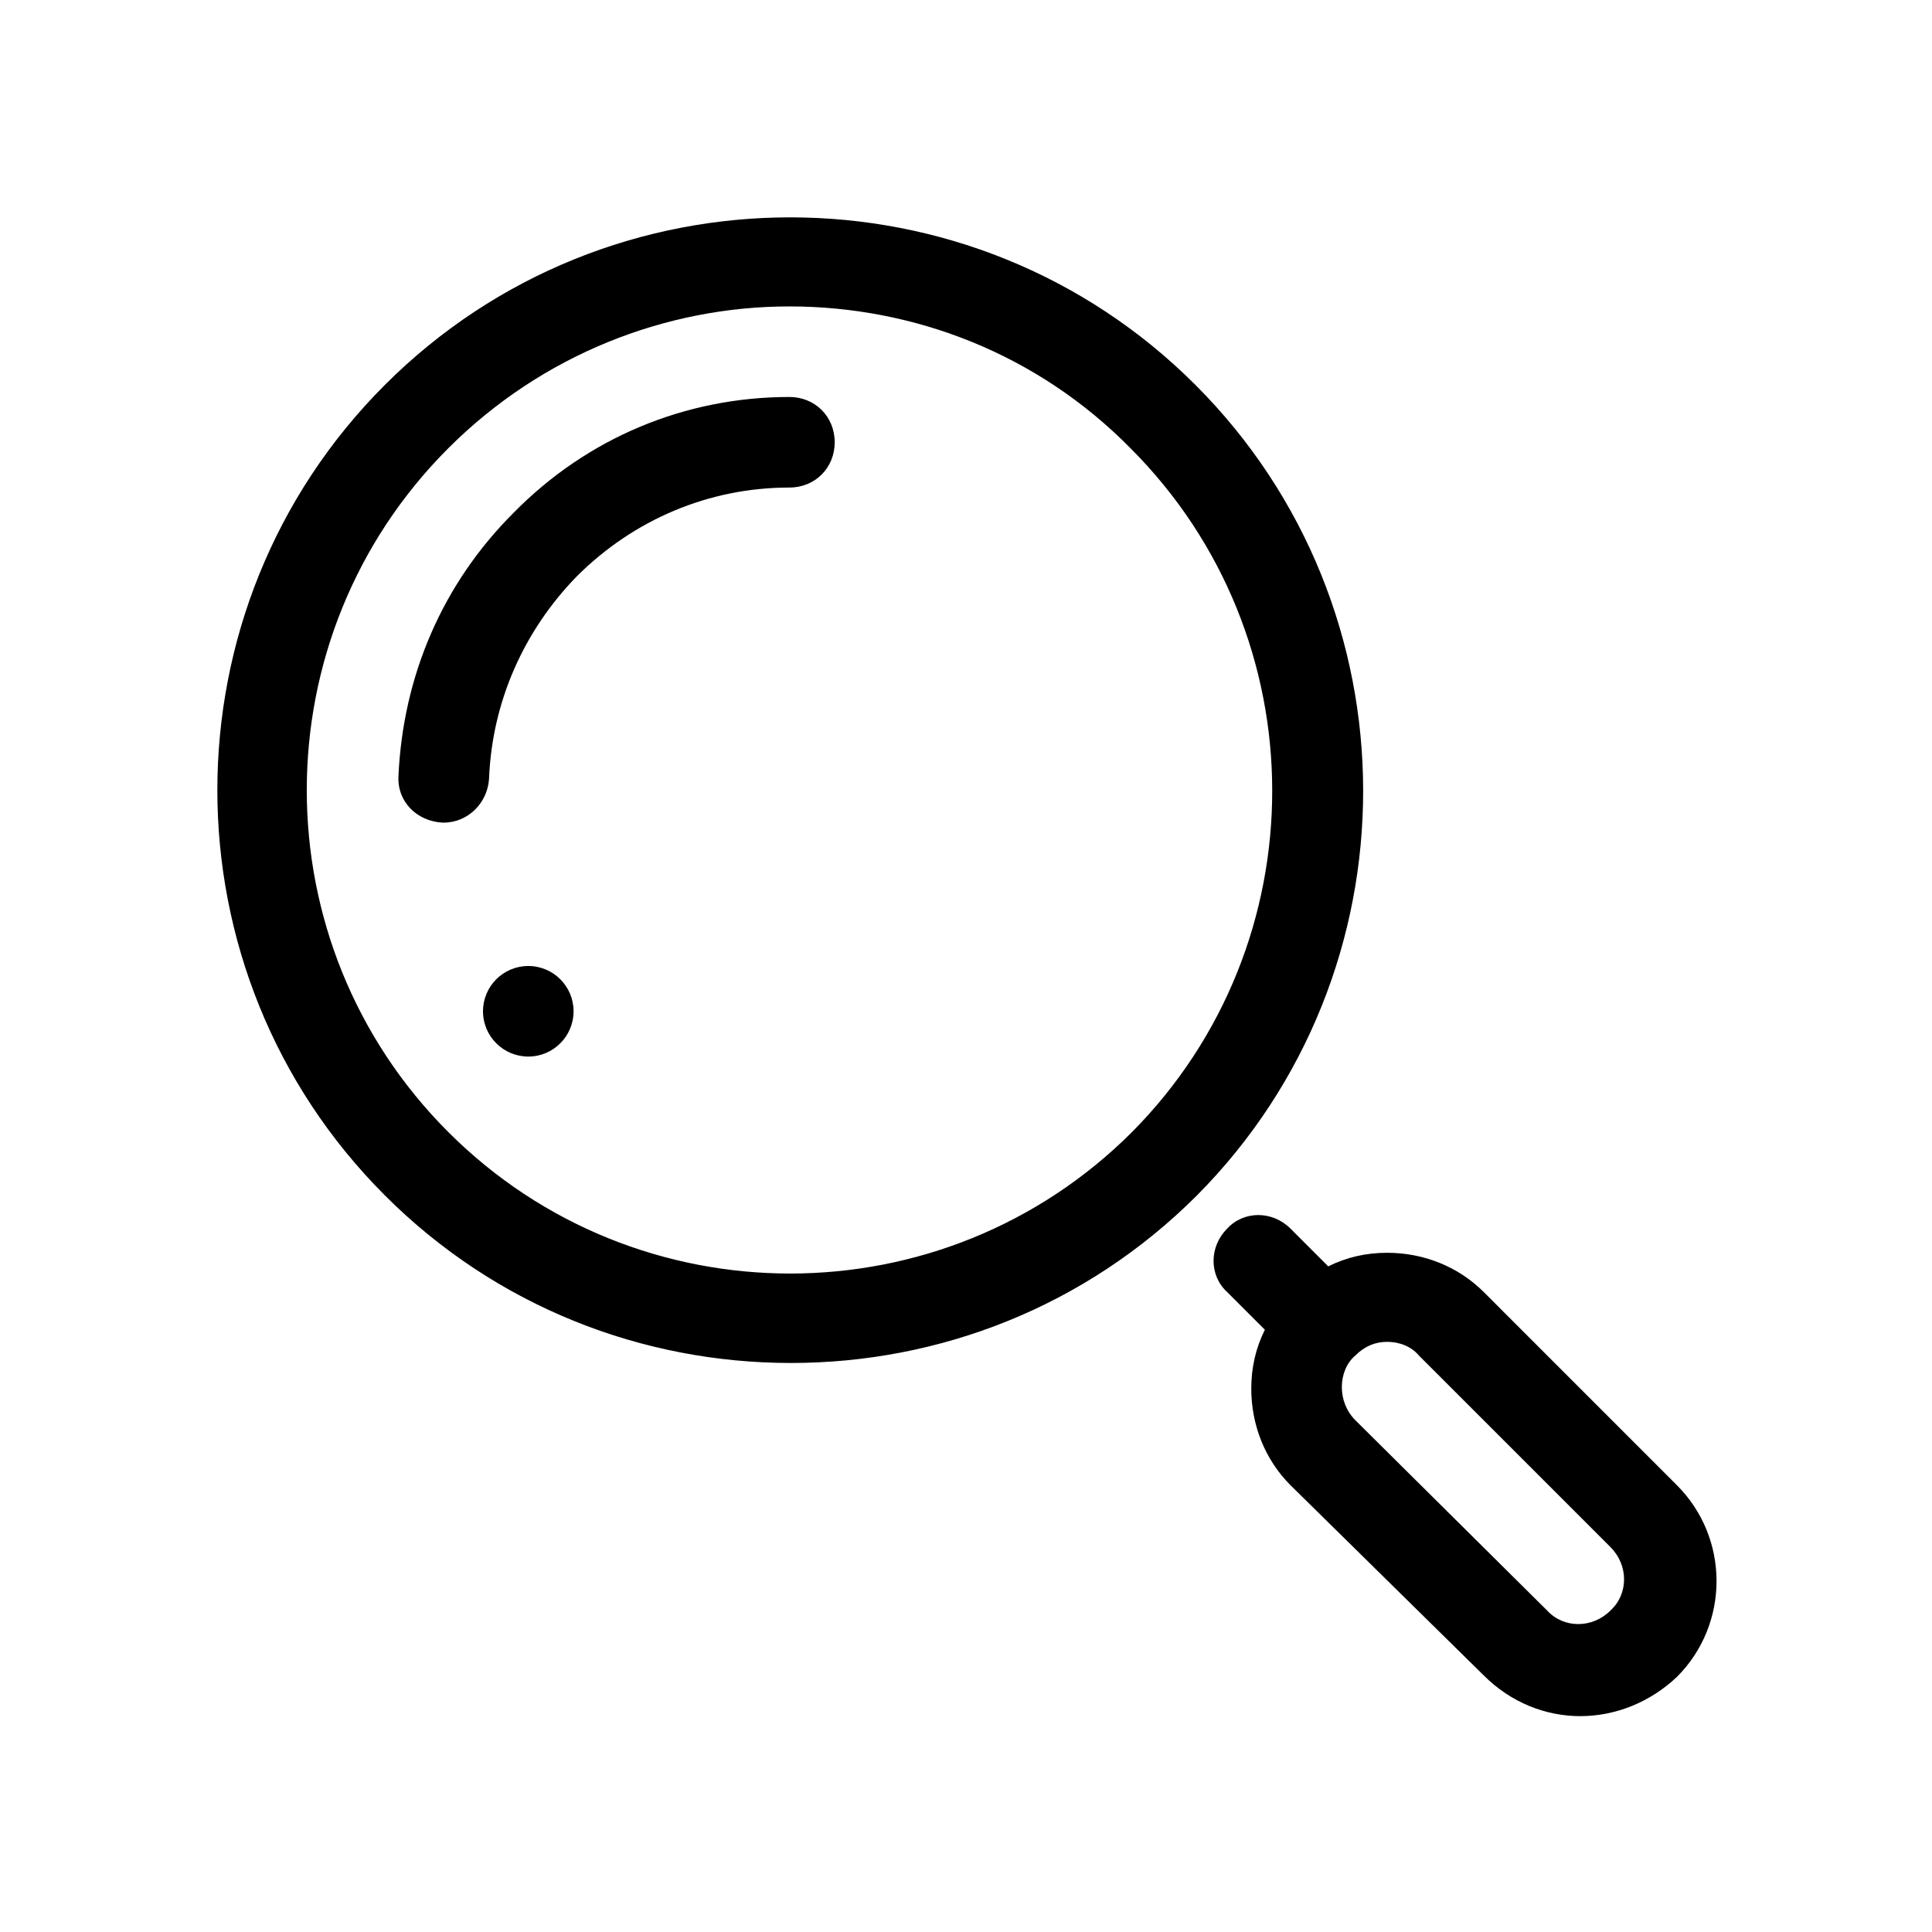
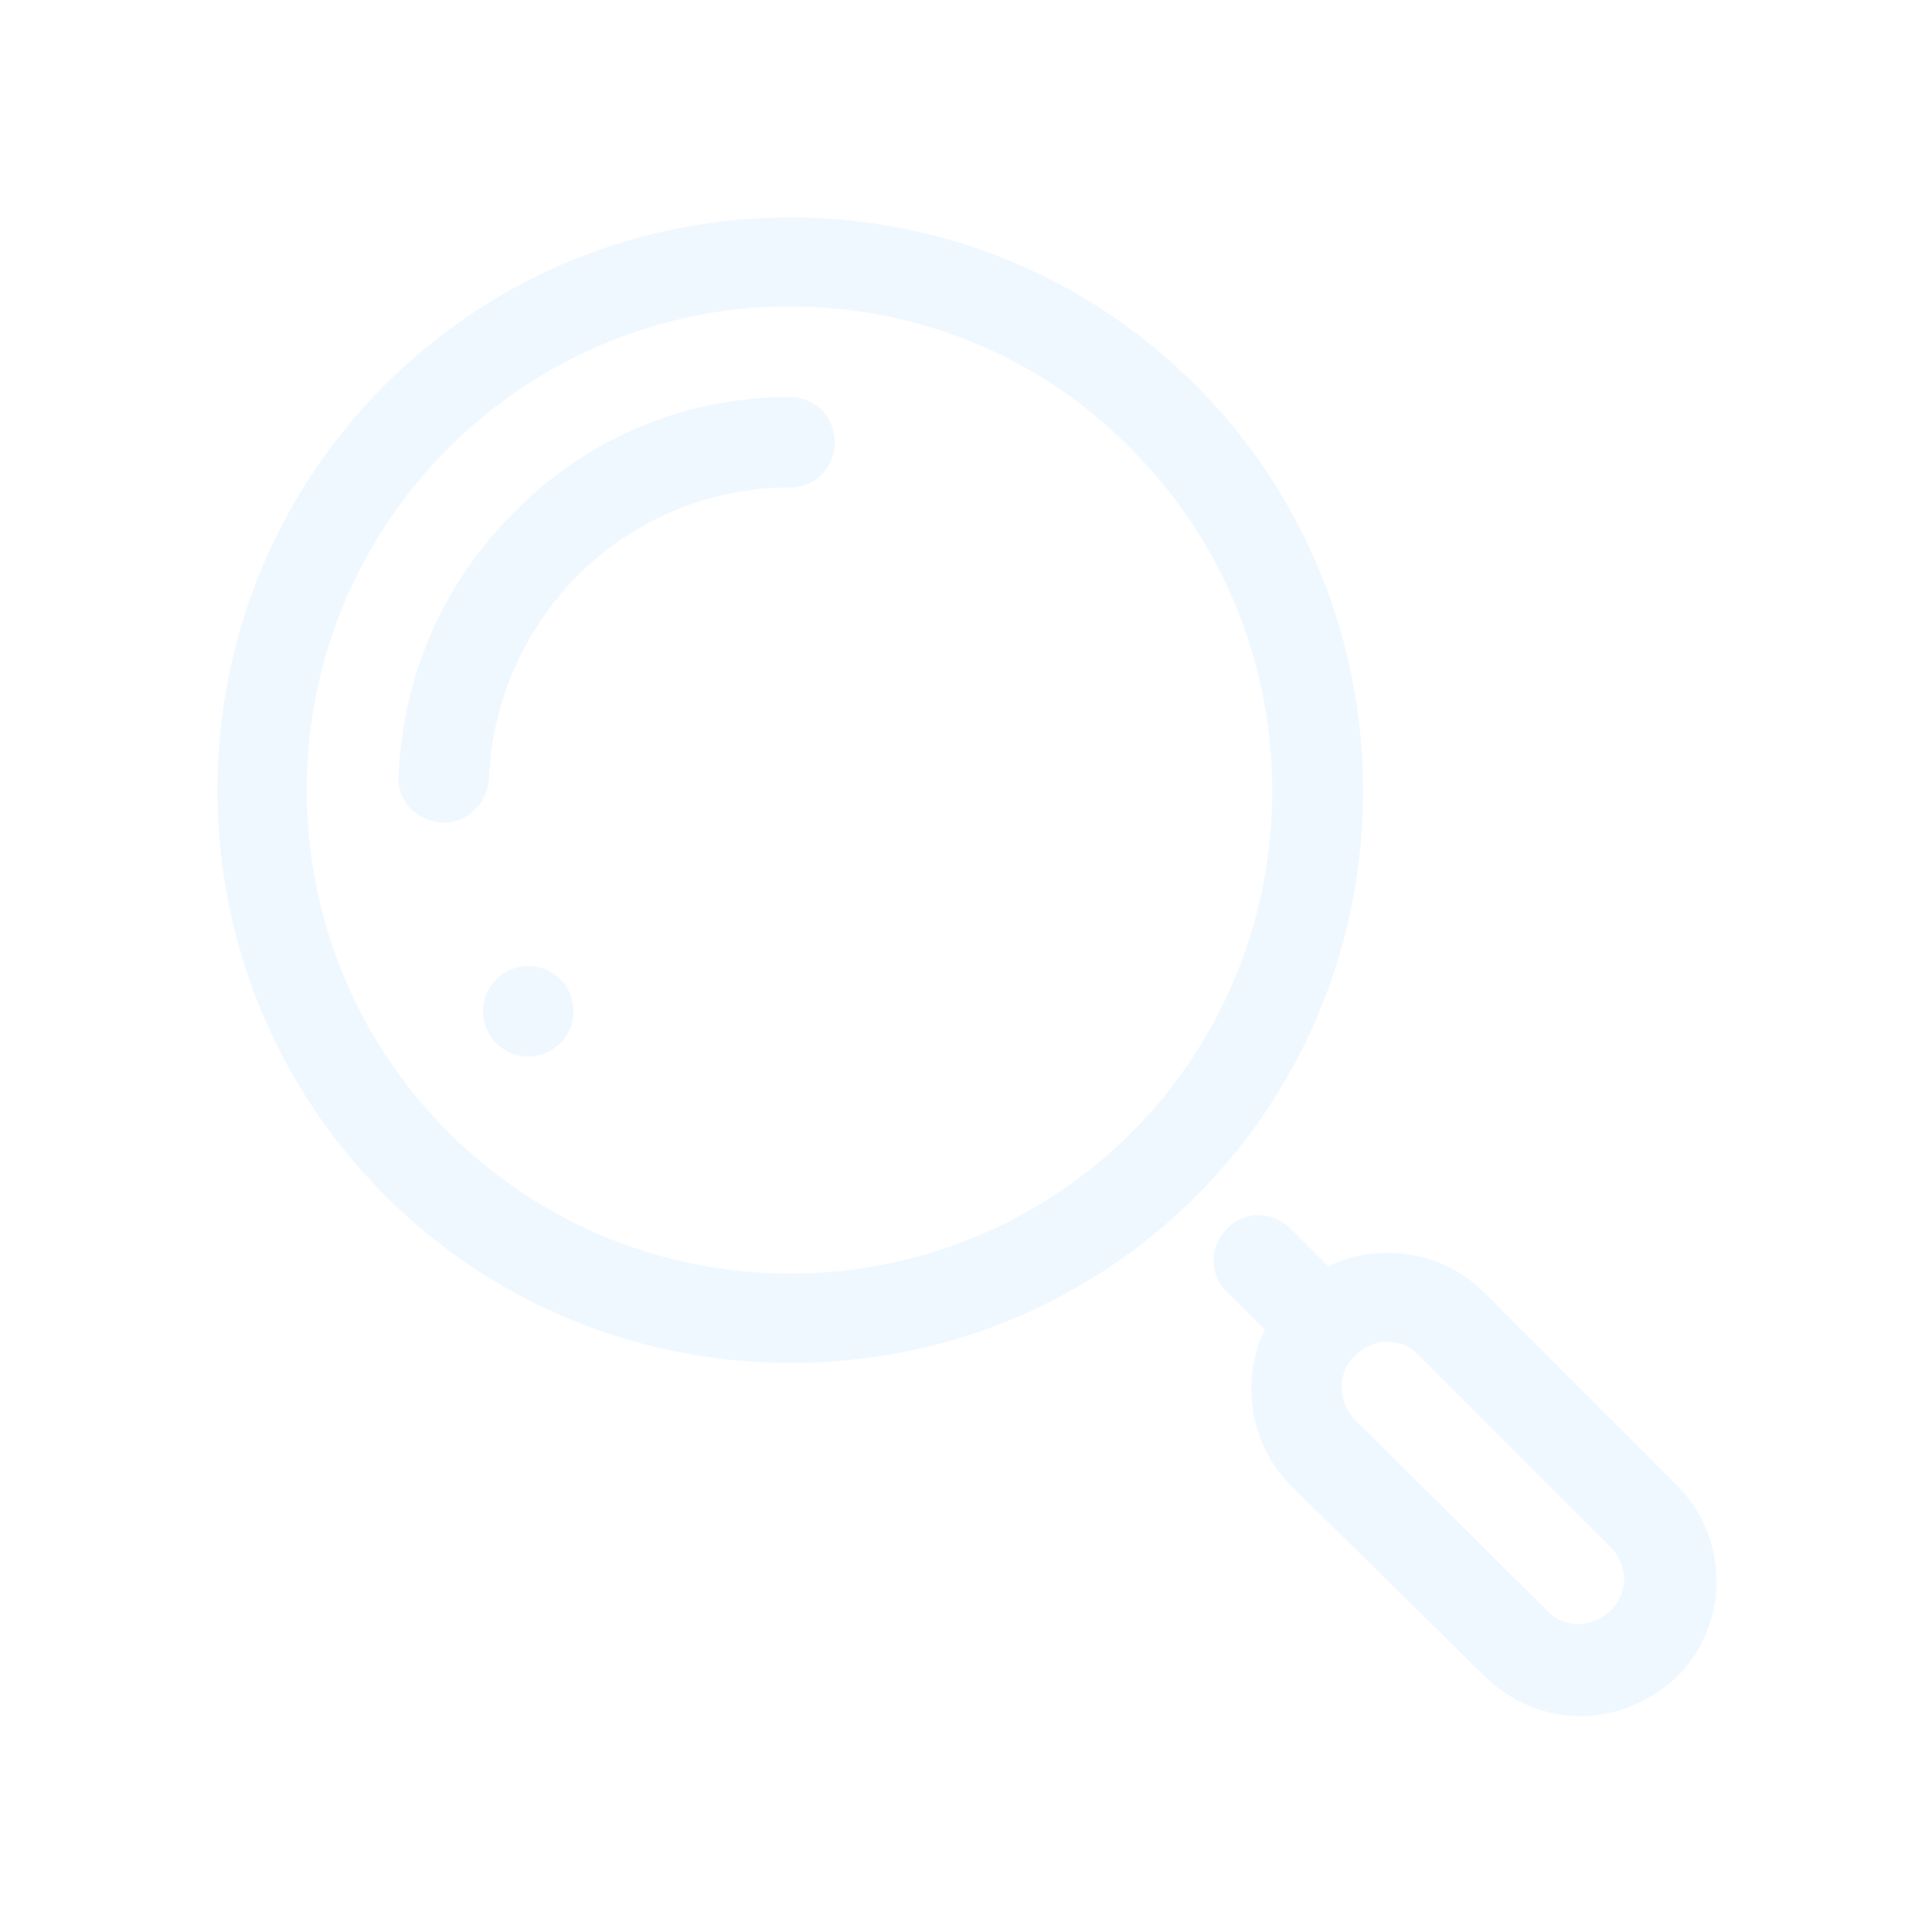
- <svg xmlns="http://www.w3.org/2000/svg" fill="#000000" viewBox="0 0 128 128" width="64px" height="64px">
+ <svg xmlns="http://www.w3.org/2000/svg" fill="aliceblue" viewBox="0 0 128 128" width="64px" height="64px">
  <path d="M 52.35 14.4 C 42.625 14.4 32.9 18.1 25.5 25.5 C 10.7 40.3 10.7 64.399 25.5 79.199 C 32.9 86.599 42.6 90.301 52.4 90.301 C 62.2 90.301 71.901 86.599 79.301 79.199 C 94.001 64.399 93.999 40.3 79.199 25.5 C 71.799 18.1 62.075 14.4 52.35 14.4 z M 52.301 20.301 C 60.501 20.301 68.7 23.399 74.9 29.699 C 87.4 42.199 87.4 62.5 75 75 C 62.5 87.5 42.199 87.5 29.699 75 C 17.199 62.5 17.199 42.199 29.699 29.699 C 35.899 23.499 44.101 20.301 52.301 20.301 z M 52.301 26.301 C 45.401 26.301 38.9 29 34 34 C 29.3 38.7 26.7 44.8 26.4 51.4 C 26.3 53.1 27.601 54.4 29.301 54.5 L 29.4 54.5 C 31 54.5 32.3 53.2 32.4 51.6 C 32.6 46.5 34.699 41.799 38.199 38.199 C 41.999 34.399 47.001 32.301 52.301 32.301 C 54.001 32.301 55.301 31.001 55.301 29.301 C 55.301 27.601 54.001 26.301 52.301 26.301 z M 35 64 A 3 3 0 0 0 32 67 A 3 3 0 0 0 35 70 A 3 3 0 0 0 38 67 A 3 3 0 0 0 35 64 z M 83.363 80.5 C 82.601 80.5 81.851 80.8 81.301 81.4 C 80.101 82.6 80.101 84.5 81.301 85.6 L 83.801 88.1 C 83.201 89.3 82.9 90.6 82.9 92 C 82.9 94.4 83.8 96.7 85.5 98.4 L 98.301 111 C 100.101 112.8 102.399 113.699 104.699 113.699 C 106.999 113.699 109.3 112.8 111.1 111.1 C 114.6 107.6 114.6 101.9 111.1 98.4 L 98.301 85.6 C 96.601 83.9 94.3 83 91.9 83 C 90.5 83 89.2 83.3 88 83.9 L 85.5 81.4 C 84.9 80.8 84.126 80.5 83.363 80.5 z M 91.9 88.9 C 92.7 88.9 93.5 89.201 94 89.801 L 106.699 102.5 C 107.899 103.7 107.899 105.599 106.699 106.699 C 105.499 107.899 103.6 107.899 102.5 106.699 L 89.801 94.1 C 89.201 93.5 88.9 92.7 88.9 91.9 C 88.9 91.1 89.201 90.301 89.801 89.801 C 90.401 89.201 91.1 88.9 91.9 88.9 z" />
</svg>
